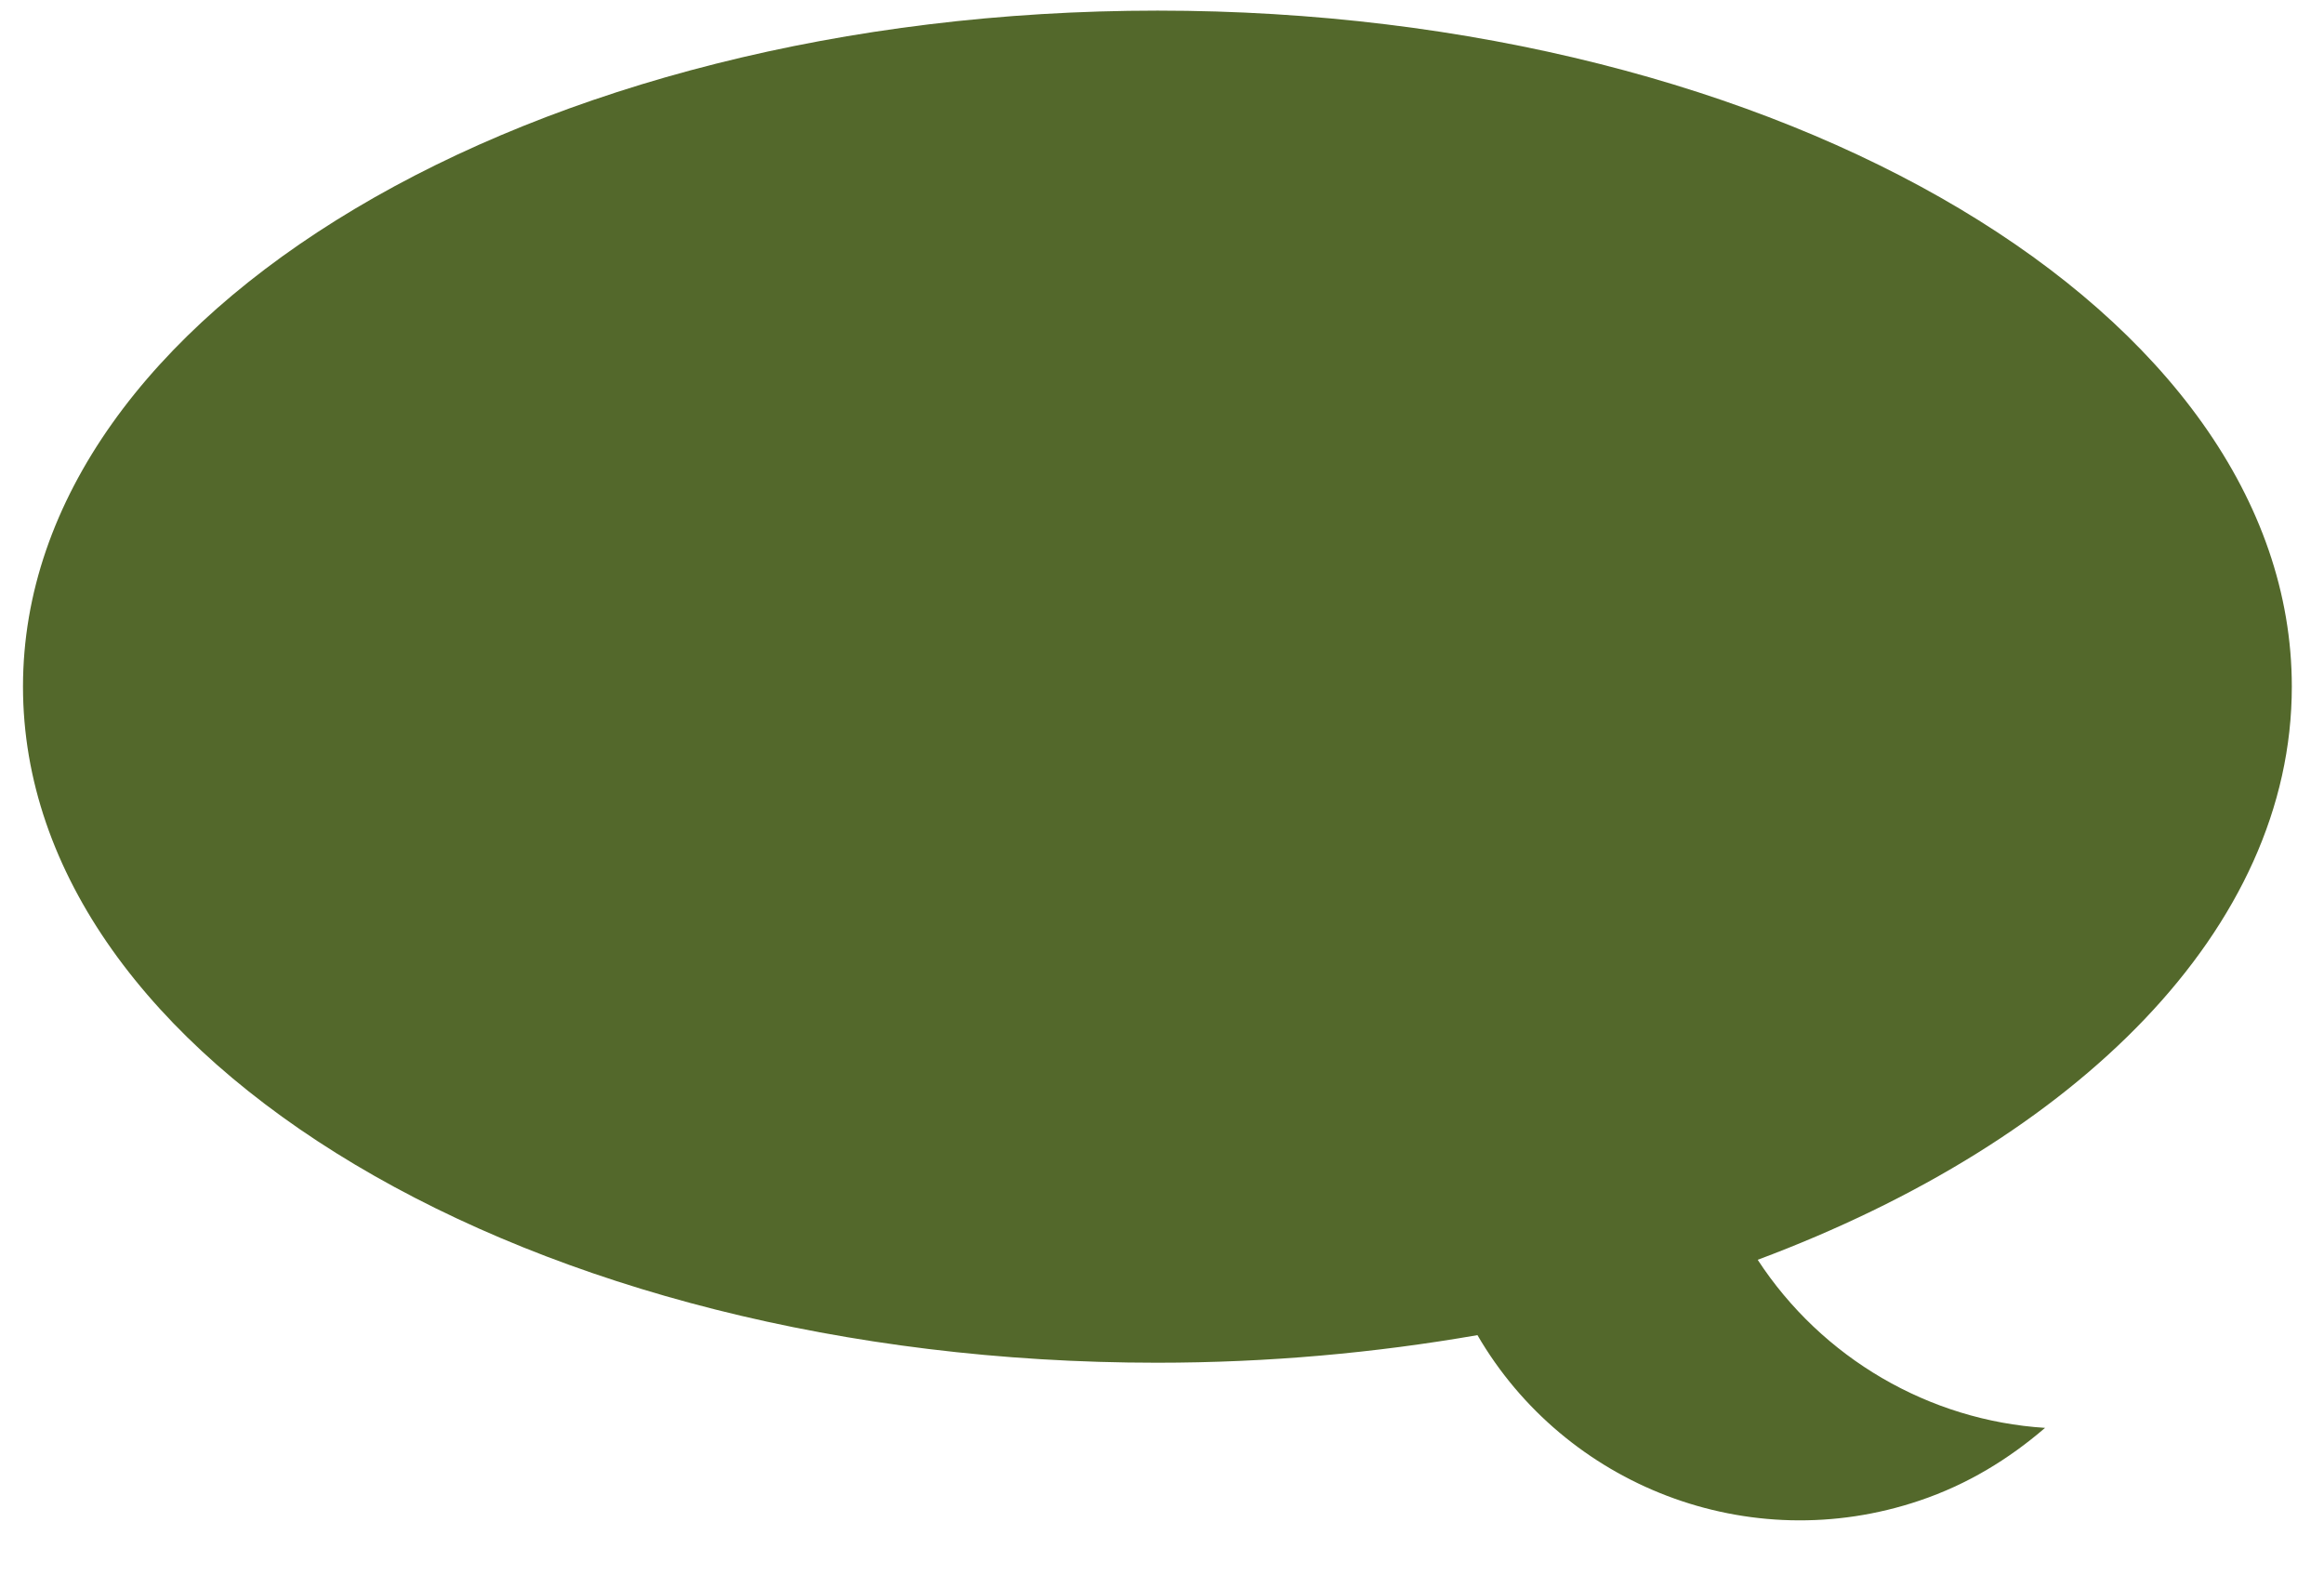
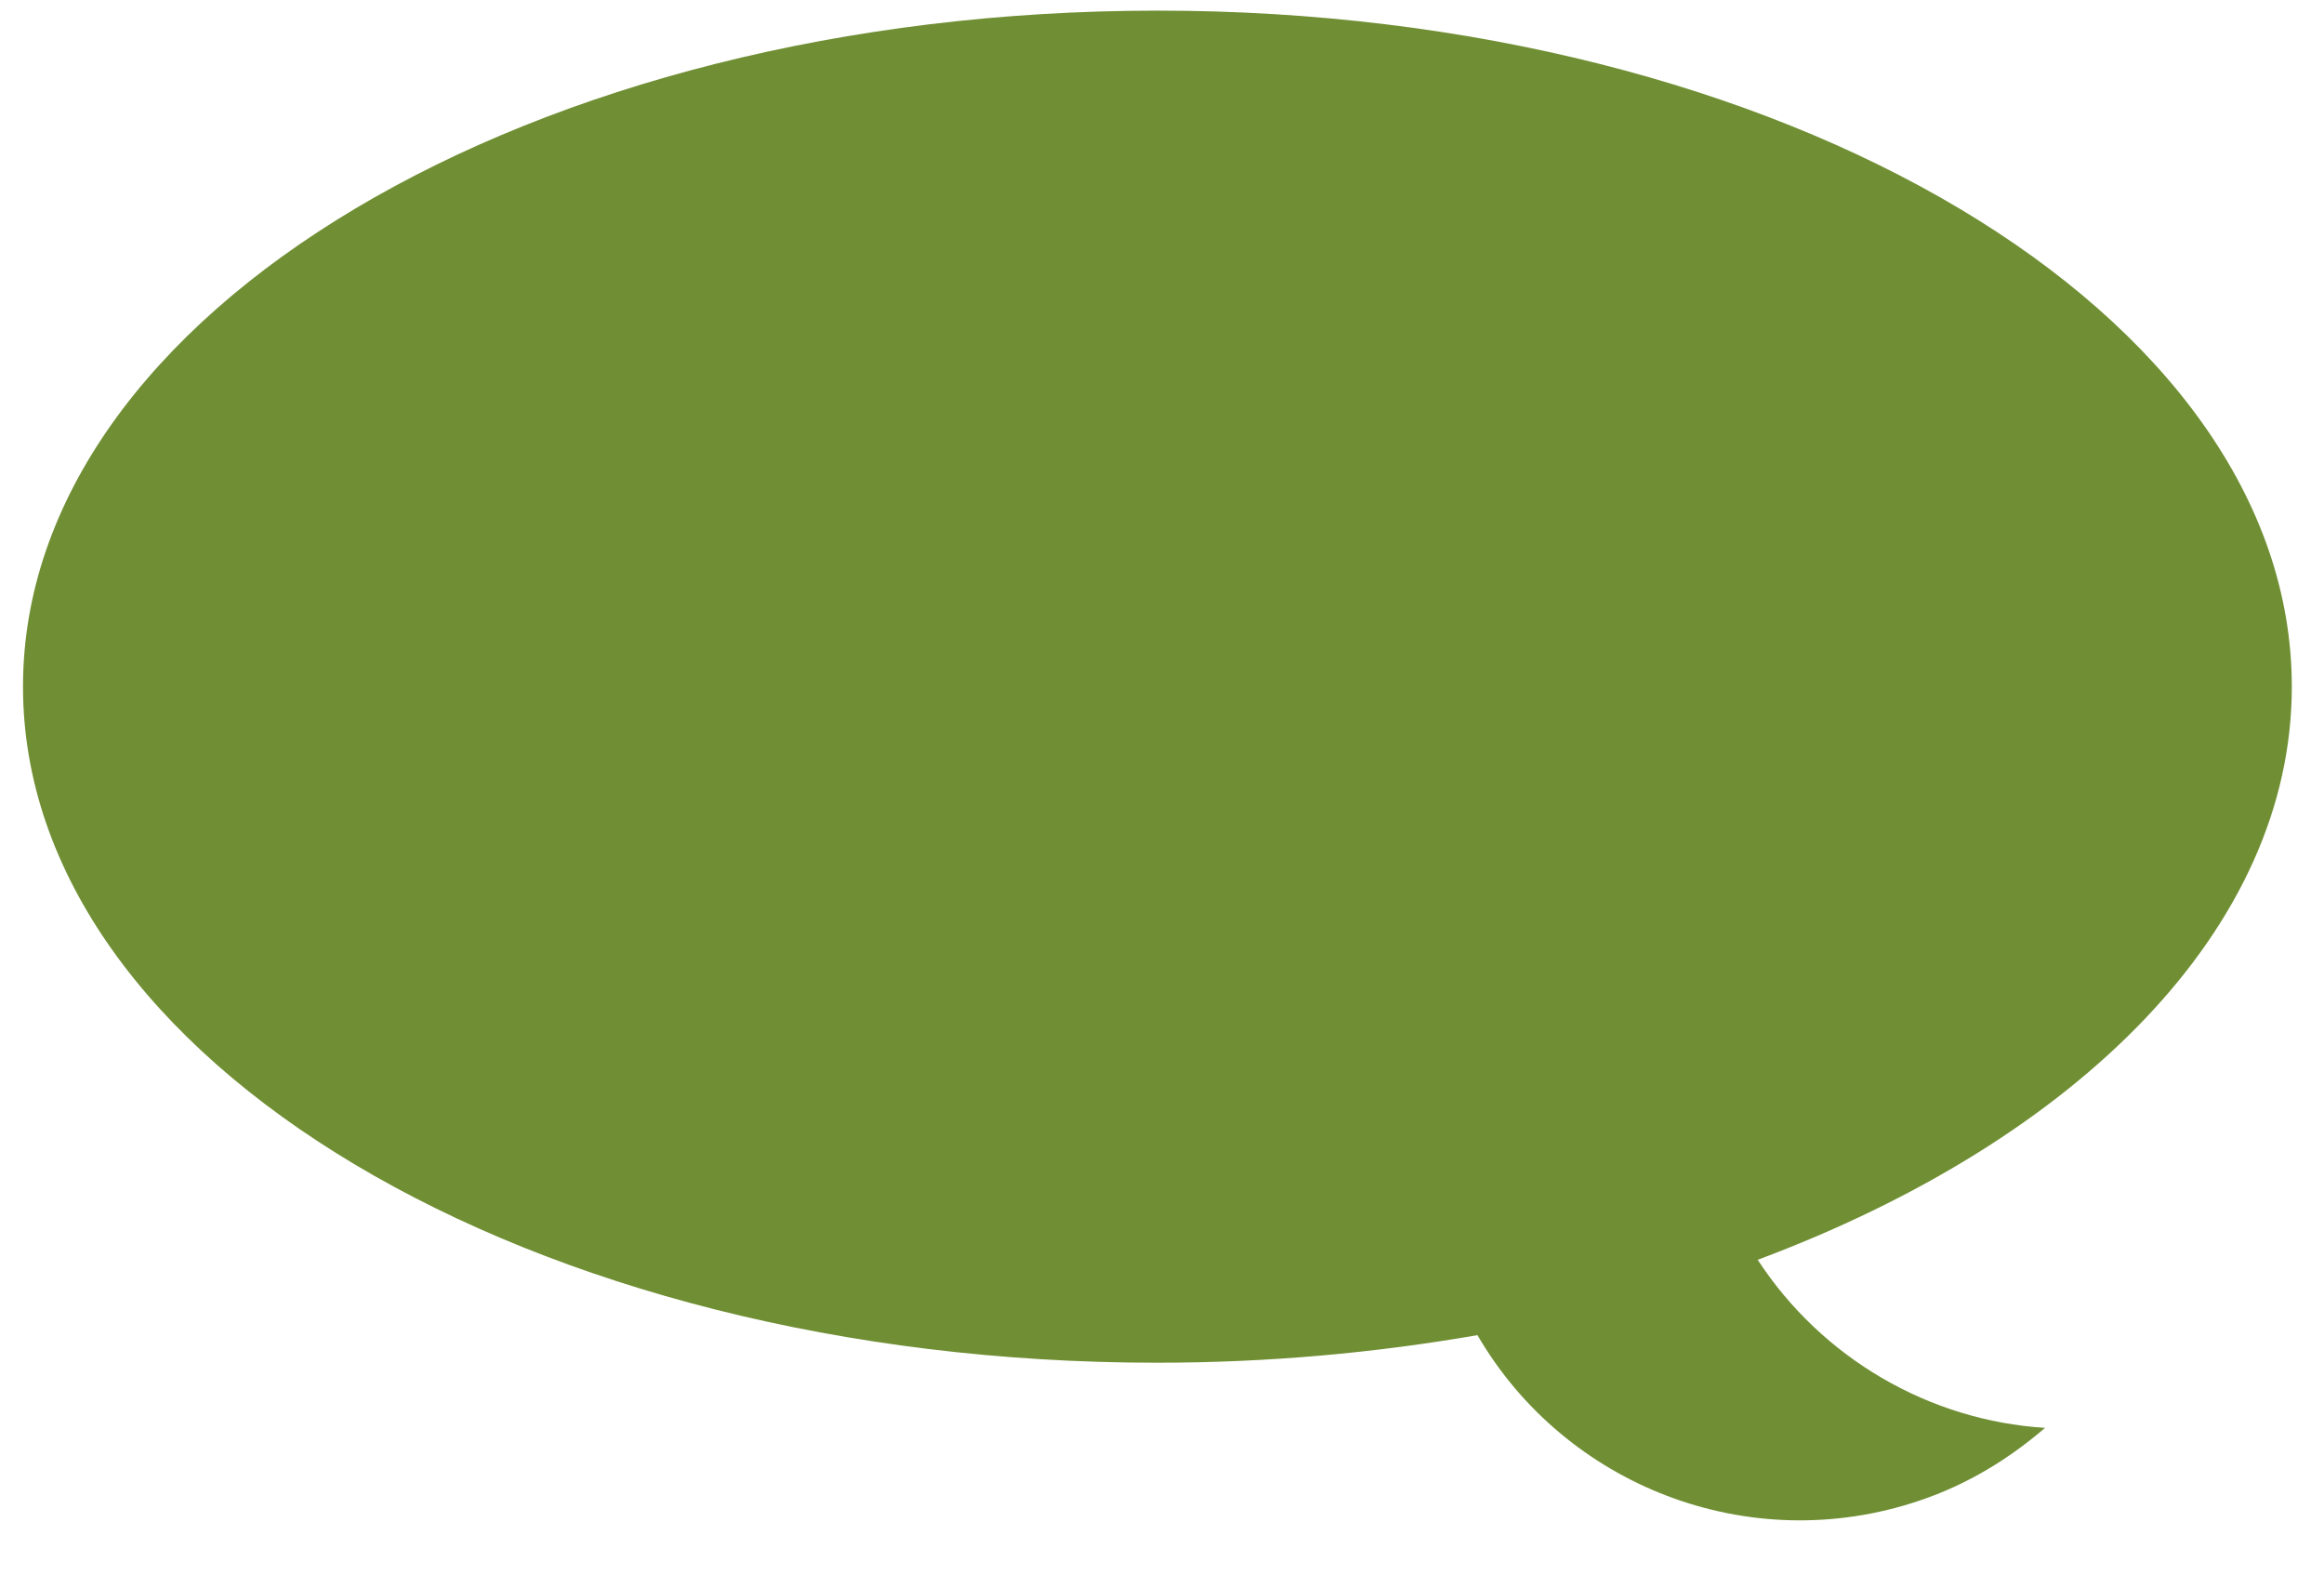
<svg xmlns="http://www.w3.org/2000/svg" version="1.1" id="Layer_1" x="0px" y="0px" width="21.229px" height="14.381px" viewBox="0 0 21.229 14.381" enable-background="new 0 0 21.229 14.381" xml:space="preserve">
  <g id="Layer_1_1_" display="none">
    <g display="inline">
-       <path fill="#E7A723" d="M5.762,15.669c-3.344,0-6.066-2.719-6.066-6.063c0-3.342,2.727-6.063,6.066-6.063    c0.939,0,1.842,0.209,2.68,0.622c0.263,0.127,0.365,0.44,0.238,0.698C8.555,5.124,8.24,5.232,7.982,5.103    C7.29,4.761,6.544,4.588,5.762,4.588c-2.77,0-5.021,2.252-5.021,5.021c0,2.771,2.254,5.021,5.021,5.021    c2.771,0,5.025-2.252,5.025-5.021c0-0.883-0.232-1.75-0.672-2.504c-0.146-0.25-0.063-0.568,0.188-0.713    c0.25-0.144,0.568-0.061,0.713,0.189c0.531,0.916,0.813,1.964,0.813,3.026C11.83,12.953,9.107,15.669,5.762,15.669z" />
+       <path fill="#E7A723" d="M5.762,15.669c-3.344,0-6.066-2.719-6.066-6.063c0-3.342,2.728-6.063,6.066-6.063    c0.939,0,1.842,0.209,2.68,0.622c0.264,0.127,0.365,0.44,0.238,0.698C8.555,5.124,8.24,5.232,7.982,5.103    C7.29,4.761,6.544,4.588,5.762,4.588c-2.77,0-5.021,2.252-5.021,5.021c0,2.771,2.254,5.021,5.021,5.021    c2.771,0,5.025-2.252,5.025-5.021c0-0.883-0.232-1.75-0.672-2.503c-0.146-0.25-0.063-0.568,0.188-0.713    c0.25-0.144,0.568-0.061,0.713,0.189c0.531,0.916,0.813,1.964,0.813,3.025C11.83,12.953,9.107,15.669,5.762,15.669z" />
    </g>
-     <path display="inline" fill="#E7A723" d="M11.304,3.438c-0.229-0.177-0.558-0.135-0.733,0.091l-5.525,7.1L3.938,8.521   C3.807,8.265,3.49,8.167,3.234,8.298c-0.255,0.135-0.353,0.449-0.22,0.703l1.479,2.826c0,0.002,0.002,0.002,0.004,0.004   c0.029,0.063,0.078,0.119,0.137,0.166c0.012,0.01,0.027,0.012,0.039,0.021c0.016,0.01,0.029-0.08,0.045-0.069   c0.076,0.038,0.168,0.061,0.25,0.061l-0.014-0.092c0.002,0,0.002,0,0.002,0c0.004,0,0.008,0.092,0.012,0.092   c0.076-0.002,0.15,0.029,0.219-0.006c0.004,0,0.006,0.024,0.012,0.022c0.064-0.034,0.119-0.069,0.162-0.125   c0.002-0.002,0.008,0.002,0.01,0l6.022-7.733C11.569,3.941,11.528,3.616,11.304,3.438z" />
+     <path display="inline" fill="#E7A723" d="M11.304,3.438c-0.229-0.177-0.558-0.135-0.733,0.091l-5.524,7.1L3.938,8.521   C3.807,8.265,3.49,8.167,3.234,8.298c-0.255,0.135-0.353,0.449-0.22,0.703l1.479,2.826c0,0.002,0.002,0.002,0.004,0.004   c0.028,0.063,0.078,0.119,0.137,0.166c0.012,0.01,0.027,0.012,0.039,0.021c0.016,0.01,0.029-0.08,0.045-0.069   c0.076,0.038,0.168,0.061,0.25,0.061l-0.014-0.092c0.002,0,0.002,0,0.002,0c0.004,0,0.008,0.092,0.012,0.092   c0.076-0.002,0.15,0.029,0.219-0.006c0.004,0,0.006,0.024,0.013,0.022c0.063-0.034,0.118-0.069,0.161-0.125   c0.002-0.002,0.009,0.002,0.011,0l6.021-7.733C11.569,3.941,11.528,3.616,11.304,3.438z" />
  </g>
  <g id="Layer_2" display="none">
-     <path display="inline" fill="#EEA421" d="M-0.554,15.46c0-2.898,2.354-5.252,5.256-5.252c2.896,0,5.251,2.354,5.251,5.252" />
+     <path display="inline" fill="#EEA421" d="M-0.554,15.46c0-2.898,2.354-5.252,5.257-5.252c2.896,0,5.251,2.354,5.251,5.252" />
    <circle display="inline" fill="#EEA421" cx="4.196" cy="5.917" r="2.375" />
  </g>
  <g id="Layer_3" display="none">
    <g display="inline">
      <g>
-         <path fill="#E7A723" d="M10.732,4.86c0,0.605-0.002,1.219,0,1.832c0.002,0.107-0.033,0.157-0.146,0.156     c-0.613-0.002-1.229,0-1.947,0c0.227-0.215,0.367-0.373,0.535-0.504c0.199-0.156,0.135-0.25-0.025-0.392     C7.143,4.177,4.061,4.344,2.281,6.334c-0.807,0.899-1.223,1.955-1.26,3.16c-0.013,0.383-0.188,0.6-0.485,0.6     c-0.313,0-0.491-0.229-0.487-0.629c0.021-2.826,2.269-5.324,5.076-5.66c1.814-0.22,3.4,0.283,4.759,1.508     c0.137,0.123,0.209,0.133,0.33-0.006c0.14-0.163,0.304-0.307,0.46-0.458C10.676,4.844,10.691,4.851,10.732,4.86z" />
-         <path fill="#E7A723" d="M1.42,11.653c0.006,0.273-0.206,0.494-0.48,0.496c-0.271,0.002-0.497-0.228-0.495-0.489     c0.007-0.252,0.225-0.476,0.477-0.484C1.187,11.162,1.415,11.376,1.42,11.653z" />
-         <path fill="#E7A723" d="M2.115,13.897c-0.267,0.008-0.5-0.228-0.506-0.487c-0.002-0.255,0.205-0.474,0.468-0.486     c0.274-0.014,0.502,0.188,0.511,0.466C2.596,13.66,2.381,13.892,2.115,13.897z" />
-         <path fill="#E7A723" d="M9.688,13.897C9.42,13.89,9.209,13.658,9.219,13.38c0.012-0.271,0.234-0.475,0.514-0.459     c0.262,0.018,0.471,0.236,0.461,0.488C10.189,13.675,9.949,13.908,9.688,13.897z" />
-         <path fill="#E7A723" d="M3.834,15.063c-0.271-0.006-0.482-0.235-0.479-0.512c0.014-0.273,0.23-0.479,0.515-0.466     c0.259,0.017,0.466,0.229,0.465,0.479C4.333,14.835,4.094,15.069,3.834,15.063z" />
-         <path fill="#E7A723" d="M8.443,14.58c-0.004,0.269-0.232,0.494-0.5,0.485c-0.266-0.006-0.482-0.244-0.477-0.51     c0.012-0.265,0.223-0.466,0.484-0.47C8.227,14.089,8.445,14.306,8.443,14.58z" />
-         <path fill="#E7A723" d="M5.904,15.466c-0.269,0.002-0.491-0.223-0.488-0.49c0.002-0.271,0.229-0.49,0.5-0.48     c0.259,0.008,0.466,0.217,0.472,0.477C6.39,15.242,6.174,15.464,5.904,15.466z" />
+         <path fill="#E7A723" d="M10.732,4.86c0,0.605-0.002,1.219,0,1.832c0.002,0.107-0.032,0.157-0.146,0.156     c-0.613-0.002-1.229,0-1.947,0c0.228-0.215,0.367-0.373,0.535-0.504c0.199-0.156,0.135-0.25-0.025-0.392     C7.143,4.177,4.061,4.344,2.281,6.334c-0.807,0.899-1.223,1.955-1.26,3.16c-0.013,0.383-0.188,0.6-0.484,0.6     c-0.313,0-0.491-0.229-0.487-0.629c0.021-2.826,2.269-5.324,5.076-5.66c1.813-0.22,3.399,0.283,4.759,1.508     c0.137,0.123,0.209,0.133,0.33-0.006c0.14-0.163,0.304-0.307,0.46-0.458C10.676,4.844,10.691,4.851,10.732,4.86z" />
+         <path fill="#E7A723" d="M1.42,11.653c0.006,0.272-0.206,0.494-0.48,0.496c-0.271,0.002-0.497-0.229-0.495-0.489     c0.008-0.252,0.226-0.476,0.478-0.484C1.187,11.162,1.415,11.376,1.42,11.653z" />
+         <path fill="#E7A723" d="M2.115,13.897c-0.268,0.008-0.5-0.229-0.507-0.487c-0.002-0.255,0.205-0.474,0.469-0.486     c0.273-0.014,0.502,0.188,0.511,0.466C2.596,13.66,2.381,13.892,2.115,13.897z" />
+         <path fill="#E7A723" d="M9.688,13.897C9.42,13.89,9.209,13.658,9.219,13.38c0.012-0.271,0.234-0.475,0.514-0.459     c0.263,0.018,0.472,0.236,0.461,0.488C10.189,13.675,9.949,13.908,9.688,13.897z" />
+         <path fill="#E7A723" d="M3.834,15.063c-0.271-0.006-0.482-0.235-0.479-0.513c0.015-0.272,0.23-0.479,0.516-0.466     c0.259,0.018,0.466,0.229,0.465,0.479C4.333,14.835,4.094,15.069,3.834,15.063z" />
+         <path fill="#E7A723" d="M8.443,14.58c-0.004,0.269-0.231,0.494-0.5,0.485c-0.266-0.006-0.481-0.244-0.477-0.51     c0.012-0.266,0.223-0.467,0.484-0.471C8.227,14.089,8.445,14.306,8.443,14.58z" />
+         <path fill="#E7A723" d="M5.904,15.466c-0.269,0.002-0.49-0.223-0.487-0.49c0.002-0.271,0.229-0.49,0.5-0.479     c0.259,0.008,0.466,0.217,0.472,0.478C6.39,15.242,6.174,15.464,5.904,15.466z" />
      </g>
-       <path fill="#E7A723" d="M8.664,10.771l0.002-0.002l-0.064-0.021c-0.014-0.008-0.021-0.016-0.037-0.021    c-0.008-0.002-0.018-0.006-0.021-0.008L7.58,10.333l-0.053-0.01c-0.021-0.008-0.047-0.014-0.066-0.018l-0.074-0.021L7.375,10.3    c-0.223-0.018-0.412,0.07-0.574,0.328c-0.116,0.186-0.239,0.146-0.393,0.029c-0.518-0.389-0.981-0.82-1.386-1.324    C4.656,8.875,4.649,8.865,5.073,8.46C5.158,8.378,5.192,8.3,5.2,8.216l0.013-0.02L5.185,8.121    C5.178,8.083,5.186,8.056,5.168,8.015C5.115,7.888,5.063,7.759,5.011,7.63l-0.17-0.479C4.823,7.095,4.801,7.04,4.785,6.983    C4.781,6.969,4.774,6.962,4.77,6.95L4.741,6.87L4.738,6.88C4.649,6.706,4.508,6.683,4.302,6.72    C3.167,6.925,2.551,8.188,3.125,9.208c0.75,1.332,1.808,2.373,3.131,3.141c0.256,0.148,0.539,0.225,0.837,0.217    c0.865-0.004,1.611-0.678,1.678-1.508C8.783,10.921,8.764,10.832,8.664,10.771z" />
+       <path fill="#E7A723" d="M8.664,10.771l0.002-0.002l-0.064-0.021c-0.014-0.008-0.021-0.017-0.037-0.021    c-0.008-0.002-0.018-0.006-0.021-0.009L7.58,10.333l-0.054-0.01c-0.021-0.008-0.047-0.014-0.065-0.018l-0.074-0.021L7.375,10.3    c-0.224-0.018-0.412,0.07-0.574,0.328c-0.116,0.186-0.239,0.146-0.393,0.029c-0.519-0.389-0.981-0.82-1.387-1.324    C4.656,8.875,4.649,8.865,5.073,8.46C5.158,8.378,5.192,8.3,5.2,8.216l0.013-0.02L5.185,8.121    C5.178,8.083,5.186,8.056,5.168,8.015C5.115,7.888,5.063,7.759,5.011,7.63l-0.17-0.479C4.823,7.095,4.801,7.04,4.785,6.983    C4.781,6.969,4.774,6.962,4.77,6.95L4.741,6.87L4.738,6.88C4.649,6.706,4.508,6.683,4.302,6.72    C3.167,6.925,2.551,8.188,3.125,9.208c0.75,1.332,1.808,2.373,3.131,3.141c0.256,0.148,0.539,0.226,0.837,0.217    c0.865-0.004,1.611-0.678,1.678-1.508C8.783,10.921,8.764,10.832,8.664,10.771z" />
    </g>
  </g>
-   <path fill="#53682B" d="M20.935,6.271c0-3.41-4.641-6.174-10.361-6.174C4.848,0.097,0.21,2.861,0.21,6.271  c0,3.41,4.639,6.175,10.358,6.175c1.02,0,1.996-0.09,2.928-0.252c0.798,1.373,2.478,2.039,4.039,1.511  c0.437-0.147,0.815-0.379,1.146-0.664c-1.059-0.067-2.037-0.635-2.625-1.535C18.979,10.414,20.935,8.479,20.935,6.271z" />
+   <path fill="#708F34" d="M20.935,6.271c0-3.41-4.641-6.174-10.36-6.174C4.848,0.097,0.21,2.861,0.21,6.271  c0,3.41,4.639,6.175,10.357,6.175c1.021,0,1.996-0.09,2.929-0.252c0.798,1.373,2.478,2.039,4.039,1.511  c0.437-0.147,0.814-0.379,1.146-0.664c-1.059-0.067-2.037-0.635-2.625-1.535C18.979,10.414,20.935,8.479,20.935,6.271z" />
</svg>
